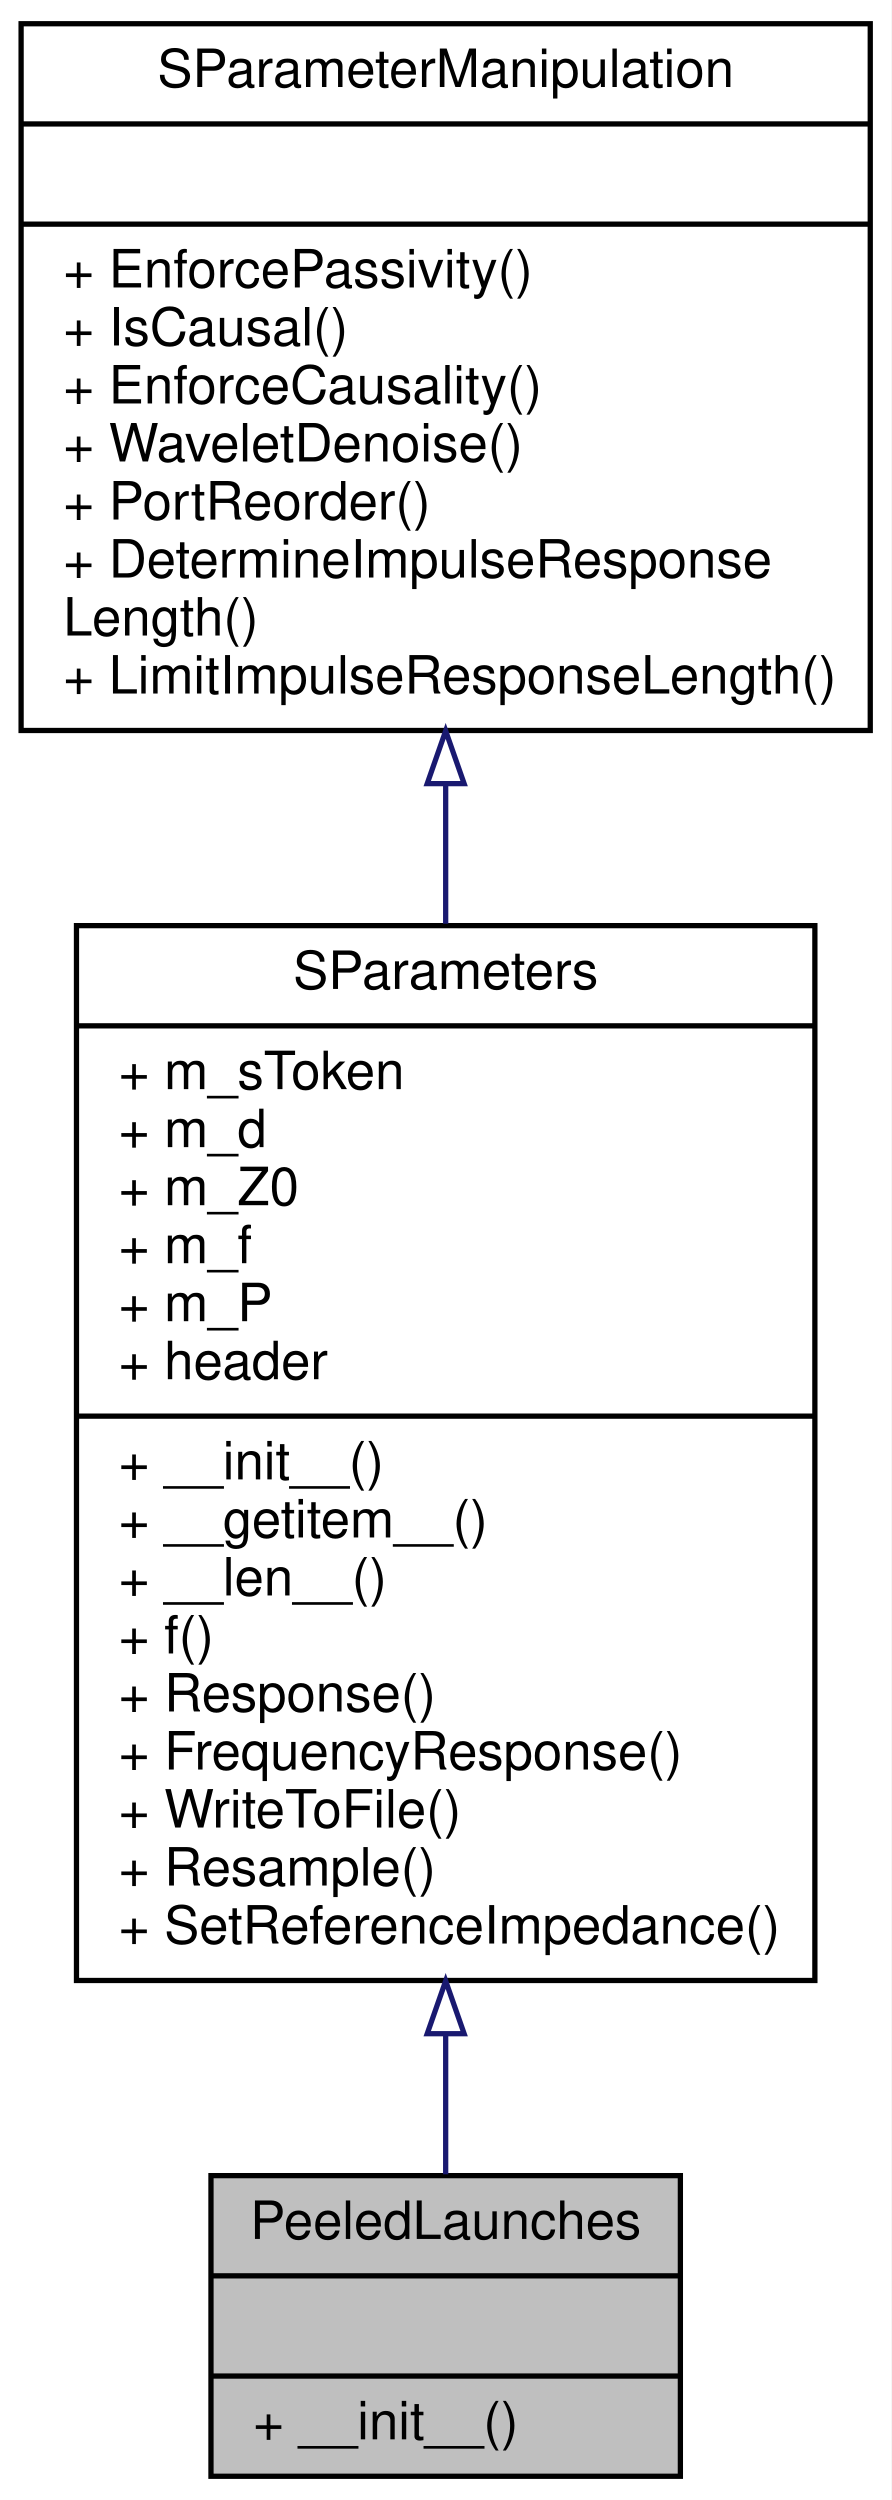
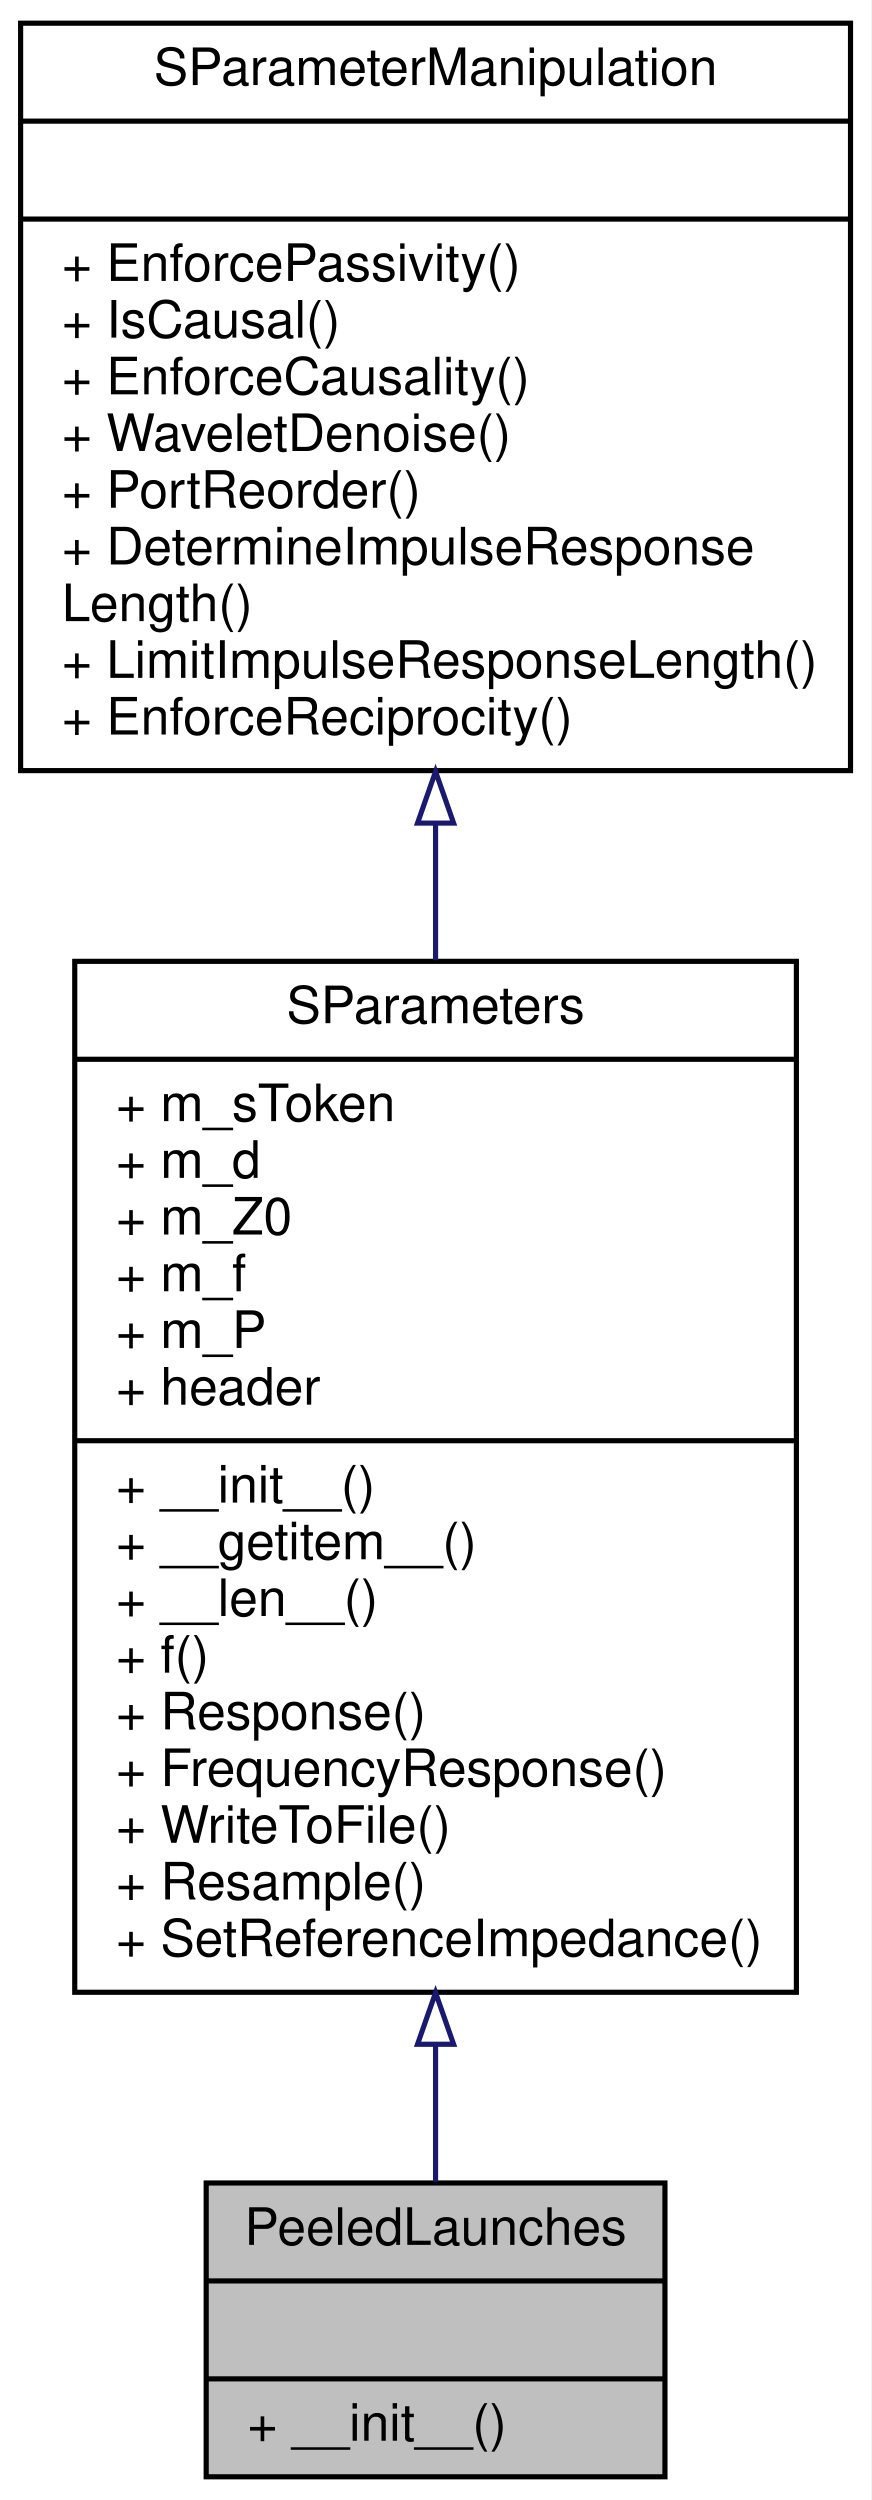
- <svg xmlns="http://www.w3.org/2000/svg" xmlns:xlink="http://www.w3.org/1999/xlink" width="169pt" height="474pt" viewBox="0.00 0.00 169.00 474.00">
-   <g id="graph0" class="graph" transform="scale(1 1) rotate(0) translate(4 470)">
-     <polygon fill="#ffffff" stroke="transparent" points="-4,4 -4,-470 165,-470 165,4 -4,4" />
+ <svg xmlns="http://www.w3.org/2000/svg" xmlns:xlink="http://www.w3.org/1999/xlink" width="169pt" height="485pt" viewBox="0.00 0.00 169.00 485.00">
+   <g id="graph0" class="graph" transform="scale(1 1) rotate(0) translate(4 481)">
+     <polygon fill="#ffffff" stroke="transparent" points="-4,4 -4,-481 165,-481 165,4 -4,4" />
    <g id="node1" class="node">
      <polygon fill="#bfbfbf" stroke="#000000" points="36,-.5 36,-57.5 125,-57.5 125,-.5 36,-.5" />
      <text text-anchor="middle" x="80.5" y="-45.5" font-family="Helvetica,sans-Serif" font-size="10.00" fill="#000000">PeeledLaunches</text>
      <polyline fill="none" stroke="#000000" points="36,-38.5 125,-38.5 " />
      <text text-anchor="middle" x="80.5" y="-26.5" font-family="Helvetica,sans-Serif" font-size="10.00" fill="#000000"> </text>
      <polyline fill="none" stroke="#000000" points="36,-19.5 125,-19.5 " />
      <text text-anchor="start" x="44" y="-7.5" font-family="Helvetica,sans-Serif" font-size="10.00" fill="#000000">+ __init__()</text>
    </g>
    <g id="node2" class="node">
      <g id="a_node2">
        <a xlink:href="classSignalIntegrity_1_1Lib_1_1SParameters_1_1SParameters_1_1SParameters.xhtml" target="_top" xlink:title="Class containing s-parameters. ">
          <polygon fill="#ffffff" stroke="#000000" points="10.5,-94.5 10.5,-294.5 150.5,-294.5 150.5,-94.5 10.5,-94.5" />
          <text text-anchor="middle" x="80.5" y="-282.5" font-family="Helvetica,sans-Serif" font-size="10.00" fill="#000000">SParameters</text>
          <polyline fill="none" stroke="#000000" points="10.5,-275.5 150.5,-275.5 " />
          <text text-anchor="start" x="18.5" y="-263.5" font-family="Helvetica,sans-Serif" font-size="10.00" fill="#000000">+ m_sToken</text>
          <text text-anchor="start" x="18.5" y="-252.5" font-family="Helvetica,sans-Serif" font-size="10.00" fill="#000000">+ m_d</text>
          <text text-anchor="start" x="18.5" y="-241.5" font-family="Helvetica,sans-Serif" font-size="10.00" fill="#000000">+ m_Z0</text>
          <text text-anchor="start" x="18.5" y="-230.5" font-family="Helvetica,sans-Serif" font-size="10.00" fill="#000000">+ m_f</text>
          <text text-anchor="start" x="18.5" y="-219.5" font-family="Helvetica,sans-Serif" font-size="10.00" fill="#000000">+ m_P</text>
          <text text-anchor="start" x="18.5" y="-208.5" font-family="Helvetica,sans-Serif" font-size="10.00" fill="#000000">+ header</text>
          <polyline fill="none" stroke="#000000" points="10.5,-201.5 150.5,-201.5 " />
          <text text-anchor="start" x="18.5" y="-189.5" font-family="Helvetica,sans-Serif" font-size="10.00" fill="#000000">+ __init__()</text>
          <text text-anchor="start" x="18.5" y="-178.5" font-family="Helvetica,sans-Serif" font-size="10.00" fill="#000000">+ __getitem__()</text>
          <text text-anchor="start" x="18.5" y="-167.5" font-family="Helvetica,sans-Serif" font-size="10.00" fill="#000000">+ __len__()</text>
          <text text-anchor="start" x="18.5" y="-156.5" font-family="Helvetica,sans-Serif" font-size="10.00" fill="#000000">+ f()</text>
          <text text-anchor="start" x="18.5" y="-145.5" font-family="Helvetica,sans-Serif" font-size="10.00" fill="#000000">+ Response()</text>
          <text text-anchor="start" x="18.5" y="-134.5" font-family="Helvetica,sans-Serif" font-size="10.00" fill="#000000">+ FrequencyResponse()</text>
          <text text-anchor="start" x="18.5" y="-123.5" font-family="Helvetica,sans-Serif" font-size="10.00" fill="#000000">+ WriteToFile()</text>
          <text text-anchor="start" x="18.5" y="-112.5" font-family="Helvetica,sans-Serif" font-size="10.00" fill="#000000">+ Resample()</text>
          <text text-anchor="start" x="18.5" y="-101.5" font-family="Helvetica,sans-Serif" font-size="10.00" fill="#000000">+ SetReferenceImpedance()</text>
        </a>
      </g>
    </g>
    <g id="edge1" class="edge">
      <path fill="none" stroke="#191970" d="M80.5,-84.241C80.5,-74.652 80.5,-65.62 80.5,-57.745" />
      <polygon fill="none" stroke="#191970" points="77,-84.41 80.5,-94.41 84,-84.41 77,-84.41" />
    </g>
    <g id="node3" class="node">
      <g id="a_node3">
        <a xlink:href="classSignalIntegrity_1_1Lib_1_1SParameters_1_1SParameterManipulation_1_1SParameterManipulation.xhtml" target="_top" xlink:title="Class for manipulations on s-parameters involving passivity, causality, etc. ">
-           <polygon fill="#ffffff" stroke="#000000" points="0,-331.5 0,-465.5 161,-465.5 161,-331.5 0,-331.5" />
-           <text text-anchor="middle" x="80.5" y="-453.5" font-family="Helvetica,sans-Serif" font-size="10.00" fill="#000000">SParameterManipulation</text>
-           <polyline fill="none" stroke="#000000" points="0,-446.5 161,-446.5 " />
-           <text text-anchor="middle" x="80.5" y="-434.5" font-family="Helvetica,sans-Serif" font-size="10.00" fill="#000000"> </text>
-           <polyline fill="none" stroke="#000000" points="0,-427.5 161,-427.5 " />
-           <text text-anchor="start" x="8" y="-415.5" font-family="Helvetica,sans-Serif" font-size="10.00" fill="#000000">+ EnforcePassivity()</text>
-           <text text-anchor="start" x="8" y="-404.5" font-family="Helvetica,sans-Serif" font-size="10.00" fill="#000000">+ IsCausal()</text>
-           <text text-anchor="start" x="8" y="-393.5" font-family="Helvetica,sans-Serif" font-size="10.00" fill="#000000">+ EnforceCausality()</text>
-           <text text-anchor="start" x="8" y="-382.5" font-family="Helvetica,sans-Serif" font-size="10.00" fill="#000000">+ WaveletDenoise()</text>
-           <text text-anchor="start" x="8" y="-371.5" font-family="Helvetica,sans-Serif" font-size="10.00" fill="#000000">+ PortReorder()</text>
-           <text text-anchor="start" x="8" y="-360.5" font-family="Helvetica,sans-Serif" font-size="10.00" fill="#000000">+ DetermineImpulseResponse</text>
-           <text text-anchor="start" x="8" y="-349.5" font-family="Helvetica,sans-Serif" font-size="10.00" fill="#000000">Length()</text>
-           <text text-anchor="start" x="8" y="-338.5" font-family="Helvetica,sans-Serif" font-size="10.00" fill="#000000">+ LimitImpulseResponseLength()</text>
+           <polygon fill="#ffffff" stroke="#000000" points="0,-331.5 0,-476.5 161,-476.5 161,-331.5 0,-331.5" />
+           <text text-anchor="middle" x="80.5" y="-464.5" font-family="Helvetica,sans-Serif" font-size="10.00" fill="#000000">SParameterManipulation</text>
+           <polyline fill="none" stroke="#000000" points="0,-457.5 161,-457.5 " />
+           <text text-anchor="middle" x="80.5" y="-445.5" font-family="Helvetica,sans-Serif" font-size="10.00" fill="#000000"> </text>
+           <polyline fill="none" stroke="#000000" points="0,-438.5 161,-438.5 " />
+           <text text-anchor="start" x="8" y="-426.5" font-family="Helvetica,sans-Serif" font-size="10.00" fill="#000000">+ EnforcePassivity()</text>
+           <text text-anchor="start" x="8" y="-415.5" font-family="Helvetica,sans-Serif" font-size="10.00" fill="#000000">+ IsCausal()</text>
+           <text text-anchor="start" x="8" y="-404.5" font-family="Helvetica,sans-Serif" font-size="10.00" fill="#000000">+ EnforceCausality()</text>
+           <text text-anchor="start" x="8" y="-393.5" font-family="Helvetica,sans-Serif" font-size="10.00" fill="#000000">+ WaveletDenoise()</text>
+           <text text-anchor="start" x="8" y="-382.5" font-family="Helvetica,sans-Serif" font-size="10.00" fill="#000000">+ PortReorder()</text>
+           <text text-anchor="start" x="8" y="-371.5" font-family="Helvetica,sans-Serif" font-size="10.00" fill="#000000">+ DetermineImpulseResponse</text>
+           <text text-anchor="start" x="8" y="-360.5" font-family="Helvetica,sans-Serif" font-size="10.00" fill="#000000">Length()</text>
+           <text text-anchor="start" x="8" y="-349.5" font-family="Helvetica,sans-Serif" font-size="10.00" fill="#000000">+ LimitImpulseResponseLength()</text>
+           <text text-anchor="start" x="8" y="-338.5" font-family="Helvetica,sans-Serif" font-size="10.00" fill="#000000">+ EnforceReciprocity()</text>
        </a>
      </g>
    </g>
    <g id="edge2" class="edge">
-       <path fill="none" stroke="#191970" d="M80.5,-321.374C80.5,-312.702 80.5,-303.775 80.5,-294.864" />
-       <polygon fill="none" stroke="#191970" points="77,-321.42 80.5,-331.42 84,-321.42 77,-321.42" />
+       <path fill="none" stroke="#191970" d="M80.5,-321.216C80.5,-312.517 80.5,-303.606 80.5,-294.739" />
+       <polygon fill="none" stroke="#191970" points="77,-321.315 80.5,-331.315 84,-321.315 77,-321.315" />
    </g>
  </g>
</svg>
